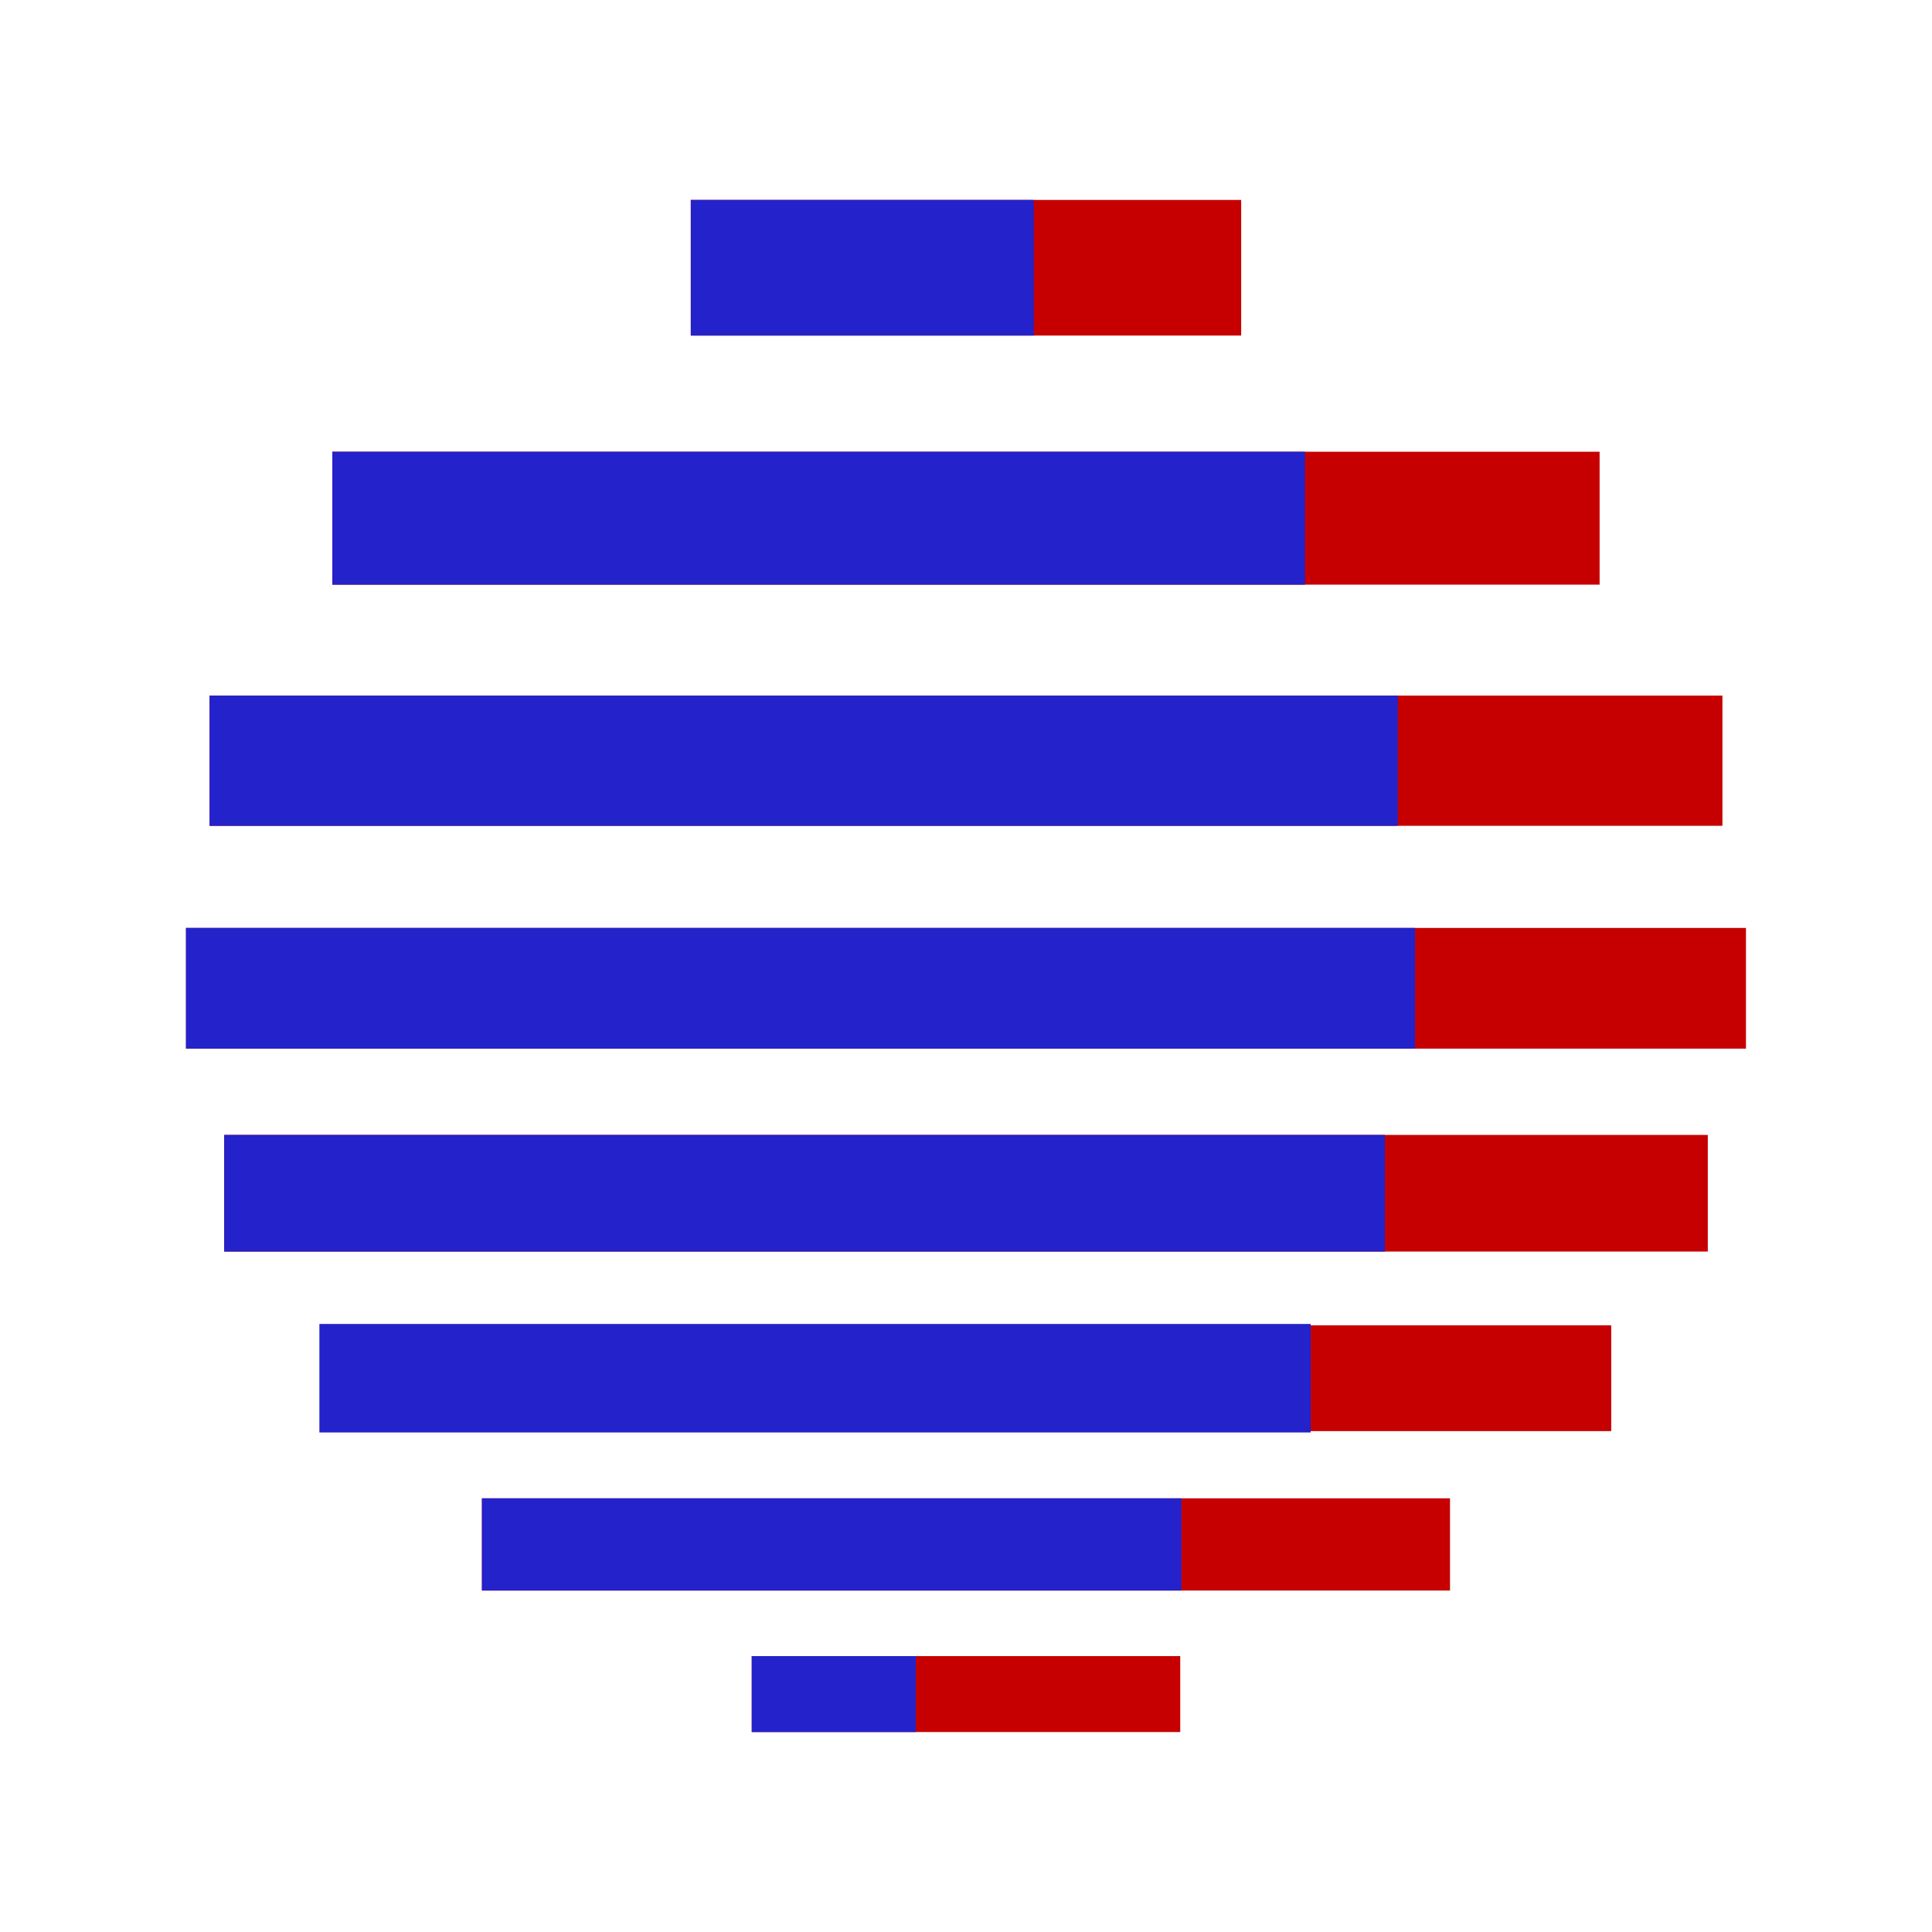
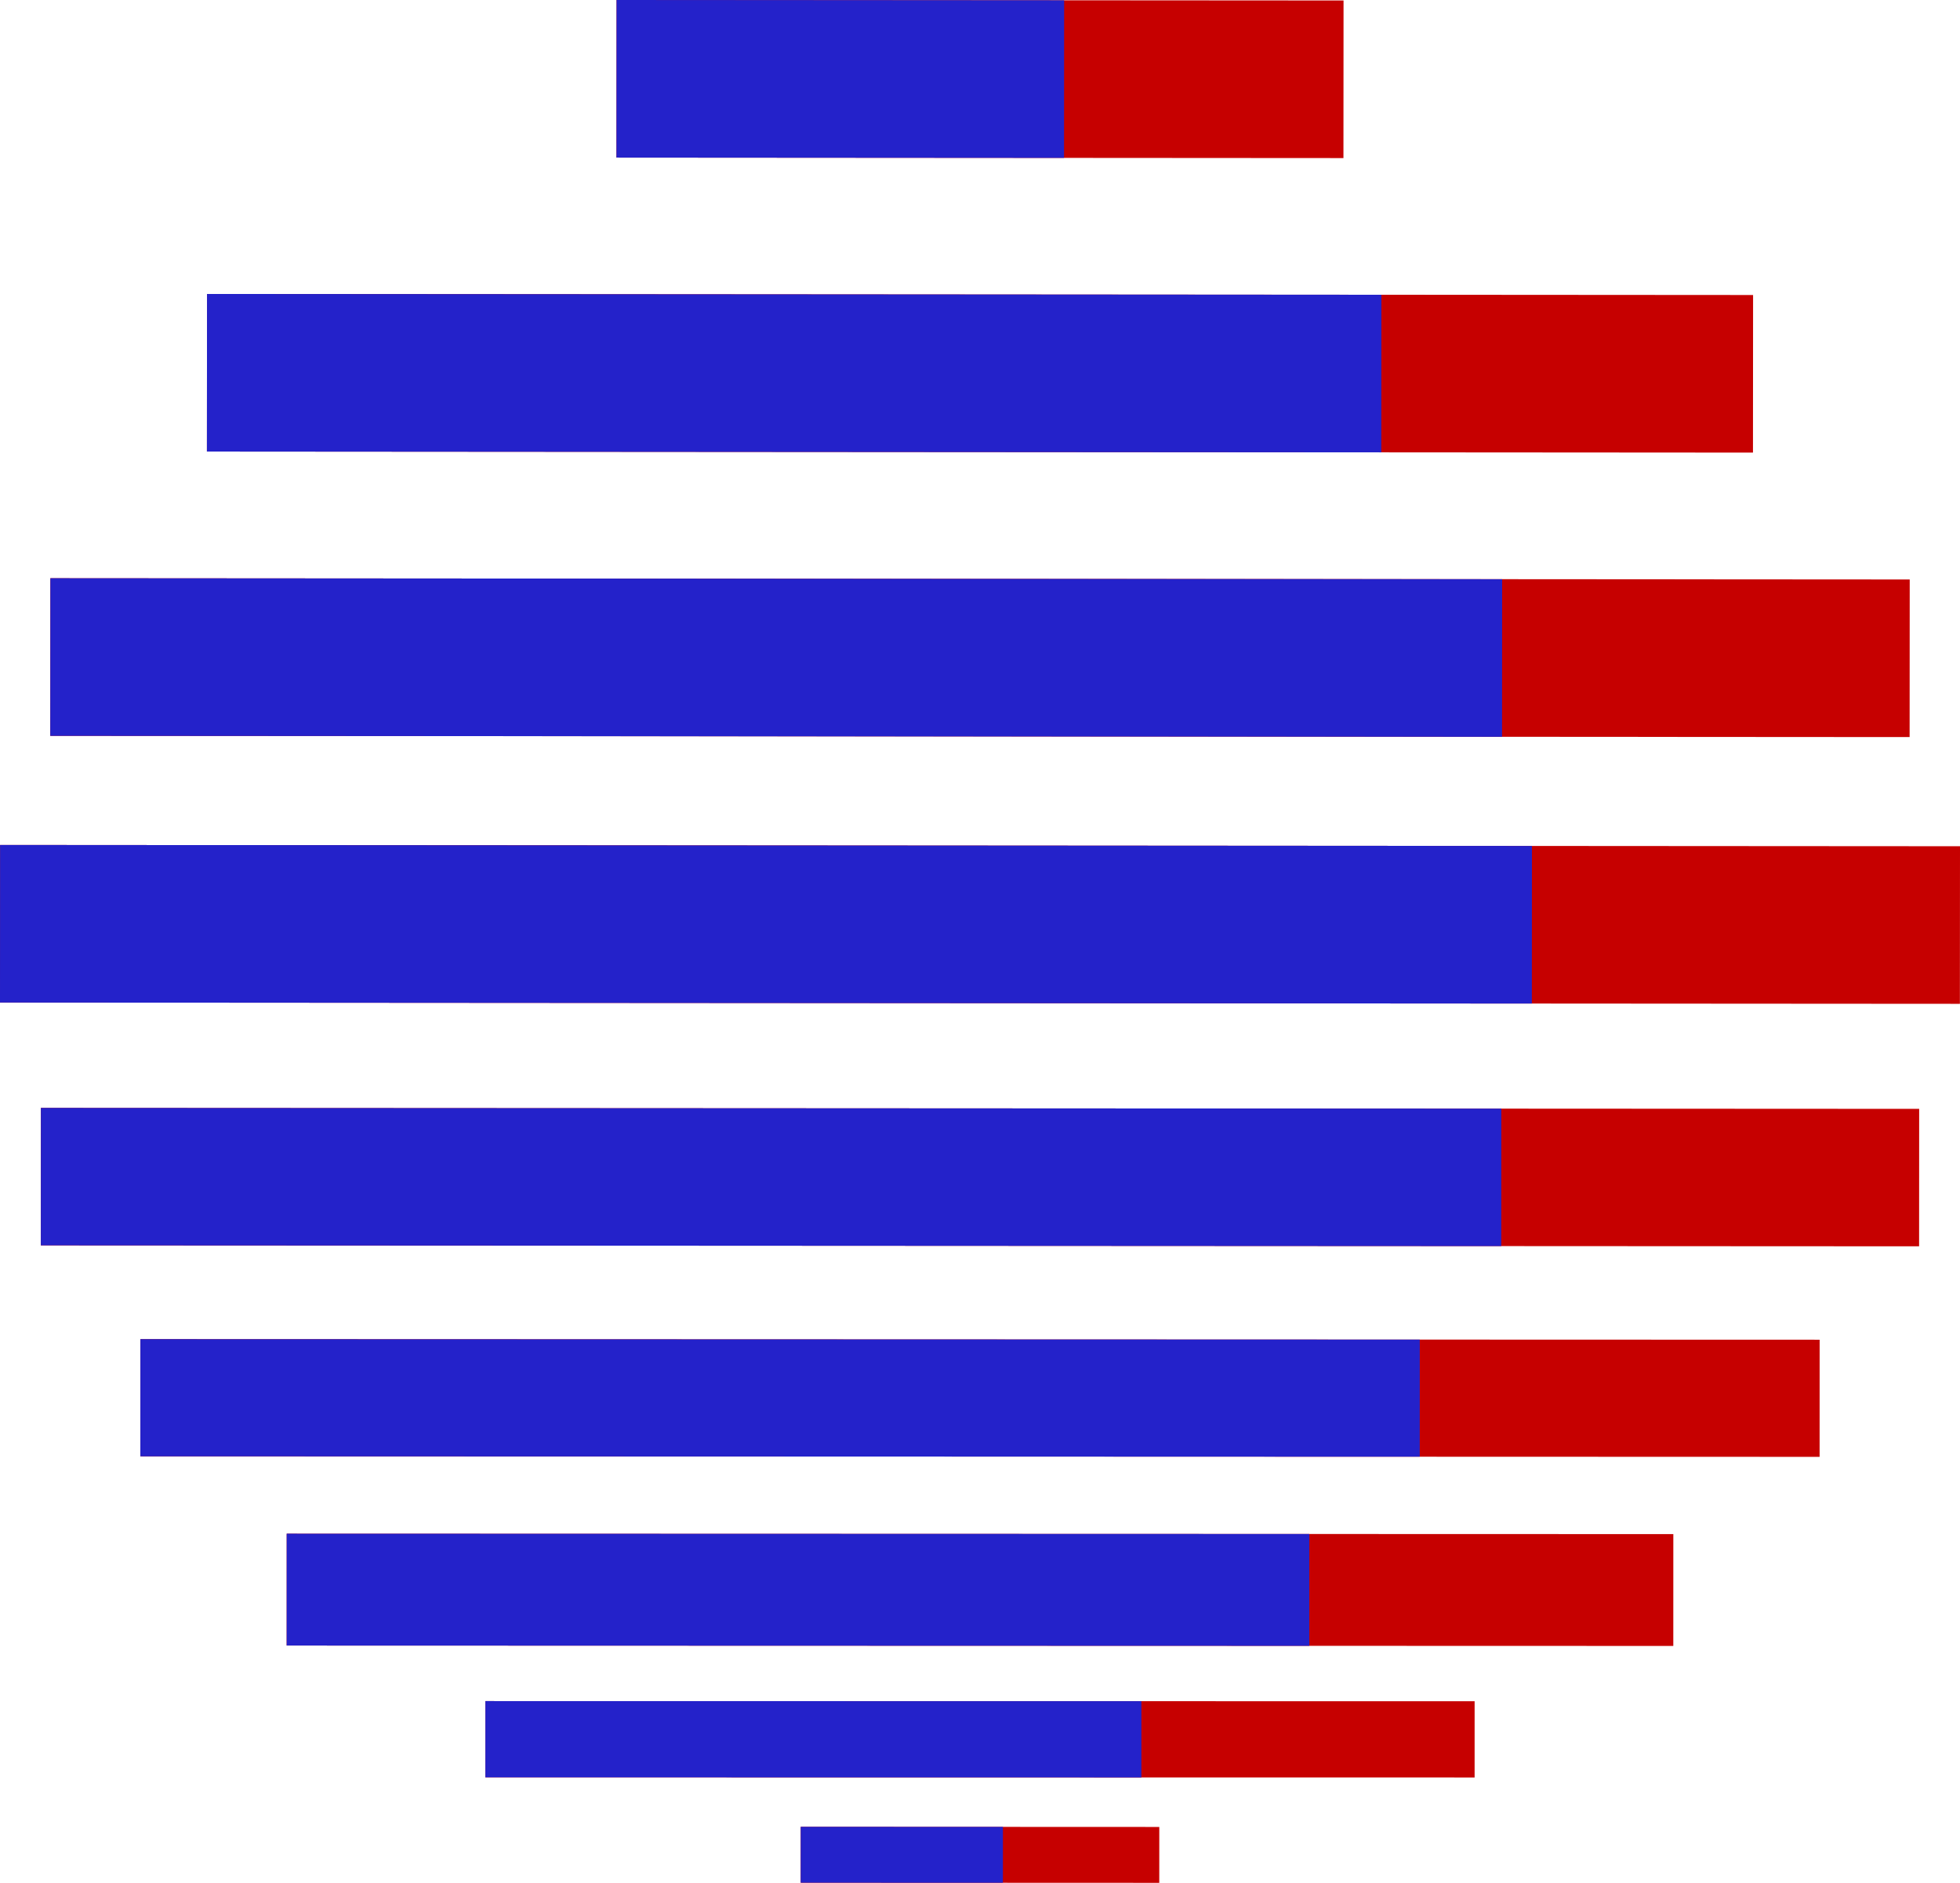
- <svg xmlns="http://www.w3.org/2000/svg" width="804.319mm" height="804.32mm" viewBox="0 0 804.319 804.32" version="1.1" id="svg1" xml:space="preserve">
+ <svg xmlns="http://www.w3.org/2000/svg" width="928.433mm" height="891.958mm" viewBox="0 0 928.433 891.958" version="1.1" id="svg1" xml:space="preserve">
  <defs id="defs1" />
-   <g id="layer1" transform="translate(-7298.425,-34.5483)">
-     <rect style="opacity:0;fill:#000000;fill-opacity:1;stroke-width:4.002;stroke-linecap:square" id="rect109" width="804.32" height="804.32" x="7298.424" y="34.548" />
-     <g id="g109" transform="matrix(11.29246,0,0,11.29246,-36443.394,-12002.233)">
-       <path style="fill:#000000;fill-opacity:1;stroke:#c60000;stroke-width:5;stroke-linecap:square;stroke-dasharray:none;stroke-opacity:1" d="m 3901.509,1075.784 h 15.291" id="path54" />
-       <path style="fill:#000000;fill-opacity:1;stroke:#c60000;stroke-width:4.9;stroke-linecap:square;stroke-dasharray:none;stroke-opacity:1" d="m 3888.245,1085.017 h 41.819" id="path60" />
-       <path style="fill:#000000;fill-opacity:1;stroke:#c60000;stroke-width:4.8;stroke-linecap:square;stroke-dasharray:none;stroke-opacity:1" d="m 3883.668,1093.958 h 50.974" id="path61" />
-       <path style="fill:#000000;fill-opacity:1;stroke:#c60000;stroke-width:4.45;stroke-linecap:square;stroke-dasharray:none;stroke-opacity:1" d="m 3882.624,1102.348 h 53.061" id="path62" />
-       <path style="fill:#000000;fill-opacity:1;stroke:#c60000;stroke-width:4.3;stroke-linecap:square;stroke-dasharray:none;stroke-opacity:1" d="m 3883.957,1109.904 h 50.396" id="path63" />
-       <path style="fill:#000000;fill-opacity:1;stroke:#c60000;stroke-width:3.9;stroke-linecap:square;stroke-dasharray:none;stroke-opacity:1" d="m 3887.317,1116.723 h 43.675" id="path64" />
-       <path style="fill:#000000;fill-opacity:1;stroke:#c60000;stroke-width:3.4;stroke-linecap:square;stroke-dasharray:none;stroke-opacity:1" d="m 3893.009,1122.851 h 32.29" id="path65" />
-       <path style="fill:#000000;fill-opacity:1;stroke:#c60000;stroke-width:2.8;stroke-linecap:square;stroke-dasharray:none;stroke-opacity:1" d="m 3902.656,1128.368 h 12.997" id="path66" />
-       <path style="fill:#000000;fill-opacity:1;stroke:#2422ca;stroke-width:5;stroke-linecap:square;stroke-dasharray:none;stroke-opacity:1" d="m 3901.509,1075.784 h 7.645" id="path88" />
-       <path style="fill:#000000;fill-opacity:1;stroke:#2422ca;stroke-width:4.9;stroke-linecap:square;stroke-dasharray:none;stroke-opacity:1" d="m 3888.245,1085.017 h 30.958" id="path103" />
-       <path style="fill:#000000;fill-opacity:1;stroke:#2422ca;stroke-width:4.8;stroke-linecap:square;stroke-dasharray:none;stroke-opacity:1" d="m 3883.668,1093.958 h 39.004" id="path104" />
-       <path style="fill:#000000;fill-opacity:1;stroke:#2422ca;stroke-width:4.45;stroke-linecap:square;stroke-dasharray:none;stroke-opacity:1" d="m 3882.624,1102.348 h 40.862" id="path105" />
-       <path style="fill:#000000;fill-opacity:1;stroke:#2422ca;stroke-width:4.3;stroke-linecap:square;stroke-dasharray:none;stroke-opacity:1" d="m 3883.957,1109.904 h 38.493" id="path106" />
-       <path style="fill:#000000;fill-opacity:1;stroke:#2422ca;stroke-width:4;stroke-linecap:square;stroke-dasharray:none;stroke-opacity:1" d="m 3887.317,1116.723 h 32.545" id="path107" />
-       <path style="fill:#000000;fill-opacity:1;stroke:#2422ca;stroke-width:3.4;stroke-linecap:square;stroke-dasharray:none;stroke-opacity:1" d="m 3893.009,1122.851 h 22.389" id="path108" />
-       <path style="fill:#000000;fill-opacity:1;stroke:#2422ca;stroke-width:2.8;stroke-linecap:square;stroke-dasharray:none;stroke-opacity:1" d="m 3902.656,1128.368 h 3.246" id="path109" />
+   <g id="layer1" transform="translate(-8697.497,133.3662)">
+     <g id="g1155" transform="matrix(2.406867,0,0,2.406867,-3963.227,-7501.894)">
+       <path style="fill:#000000;fill-opacity:1;stroke:#c60000;stroke-width:31.019;stroke-linecap:square;stroke-dasharray:none;stroke-opacity:1" d="m 5275.77,3243.288 354.705,0.232" id="path1138" />
+       <path style="fill:#000000;fill-opacity:1;stroke:#c60000;stroke-width:27.054;stroke-linecap:square;stroke-dasharray:none;stroke-opacity:1" d="m 5281.82,3293.058 342.605,0.174" id="path1139" />
+       <path style="fill:#000000;fill-opacity:1;stroke:#c60000;stroke-width:23.056;stroke-linecap:square;stroke-dasharray:none;stroke-opacity:1" d="m 5299.406,3336.574 307.433,0.1" id="path1140" />
+       <path style="fill:#000000;fill-opacity:1;stroke:#c60000;stroke-width:31.019;stroke-linecap:square;stroke-dasharray:none;stroke-opacity:1" d="m 5285.666,3190.792 334.913,0.224" id="path1141" />
+       <path style="fill:#000000;fill-opacity:1;stroke:#c60000;stroke-width:31.019;stroke-linecap:square;stroke-dasharray:none;stroke-opacity:1" d="m 5316.494,3134.838 273.257,0.186" id="path1142" />
+       <path style="fill:#000000;fill-opacity:1;stroke:#c60000;stroke-width:31.019;stroke-linecap:square;stroke-dasharray:none;stroke-opacity:1" d="m 5397.094,3076.98 112.057,0.074" id="path1143" />
+       <path style="fill:#000000;fill-opacity:1;stroke:#c60000;stroke-width:22.012;stroke-linecap:square;stroke-dasharray:none;stroke-opacity:1" d="m 5327.679,3374.341 250.887,0.073" id="path1144" />
+       <path style="fill:#000000;fill-opacity:1;stroke:#c60000;stroke-width:15.012;stroke-linecap:square;stroke-dasharray:none;stroke-opacity:1" d="m 5363.285,3403.787 179.676,0.026" id="path1145" />
+       <path style="fill:#000000;fill-opacity:1;stroke:#c60000;stroke-width:10.997;stroke-linecap:square;stroke-dasharray:none;stroke-opacity:1" d="m 5423.337,3426.523 59.571,0.025" id="path1146" />
+       <path style="fill:#000000;fill-opacity:1;stroke:#2422ca;stroke-width:31.019;stroke-linecap:square;stroke-dasharray:none;stroke-opacity:1" d="m 5275.77,3243.288 270.461,0.177" id="path1147" />
+       <path style="fill:#000000;fill-opacity:1;stroke:#2422ca;stroke-width:27.054;stroke-linecap:square;stroke-dasharray:none;stroke-opacity:1" d="m 5281.82,3293.058 260.373,0.132" id="path1148" />
+       <path style="fill:#000000;fill-opacity:1;stroke:#2422ca;stroke-width:23.056;stroke-linecap:square;stroke-dasharray:none;stroke-opacity:1" d="m 5299.406,3336.574 228.733,0.075" id="path1149" />
+       <path style="fill:#000000;fill-opacity:1;stroke:#2422ca;stroke-width:31.019;stroke-linecap:square;stroke-dasharray:none;stroke-opacity:1" d="m 5285.666,3190.792 254.701,0.17" id="path1150" />
+       <path style="fill:#000000;fill-opacity:1;stroke:#2422ca;stroke-width:31.019;stroke-linecap:square;stroke-dasharray:none;stroke-opacity:1" d="m 5316.494,3134.838 200.108,0.137" id="path1151" />
+       <path style="fill:#000000;fill-opacity:1;stroke:#2422ca;stroke-width:31.019;stroke-linecap:square;stroke-dasharray:none;stroke-opacity:1" d="m 5397.094,3076.98 57.069,0.038" id="path1152" />
+       <path style="fill:#000000;fill-opacity:1;stroke:#2422ca;stroke-width:22.012;stroke-linecap:square;stroke-dasharray:none;stroke-opacity:1" d="m 5327.679,3374.341 179.25,0.052" id="path1153" />
+       <path style="fill:#000000;fill-opacity:1;stroke:#2422ca;stroke-width:15.012;stroke-linecap:square;stroke-dasharray:none;stroke-opacity:1" d="m 5363.285,3403.787 114.094,0.017" id="path1154" />
+       <path style="fill:#000000;fill-opacity:1;stroke:#2422ca;stroke-width:10.997;stroke-linecap:square;stroke-dasharray:none;stroke-opacity:1" d="m 5423.337,3426.523 28.799,0.012" id="path1155" />
    </g>
  </g>
</svg>
